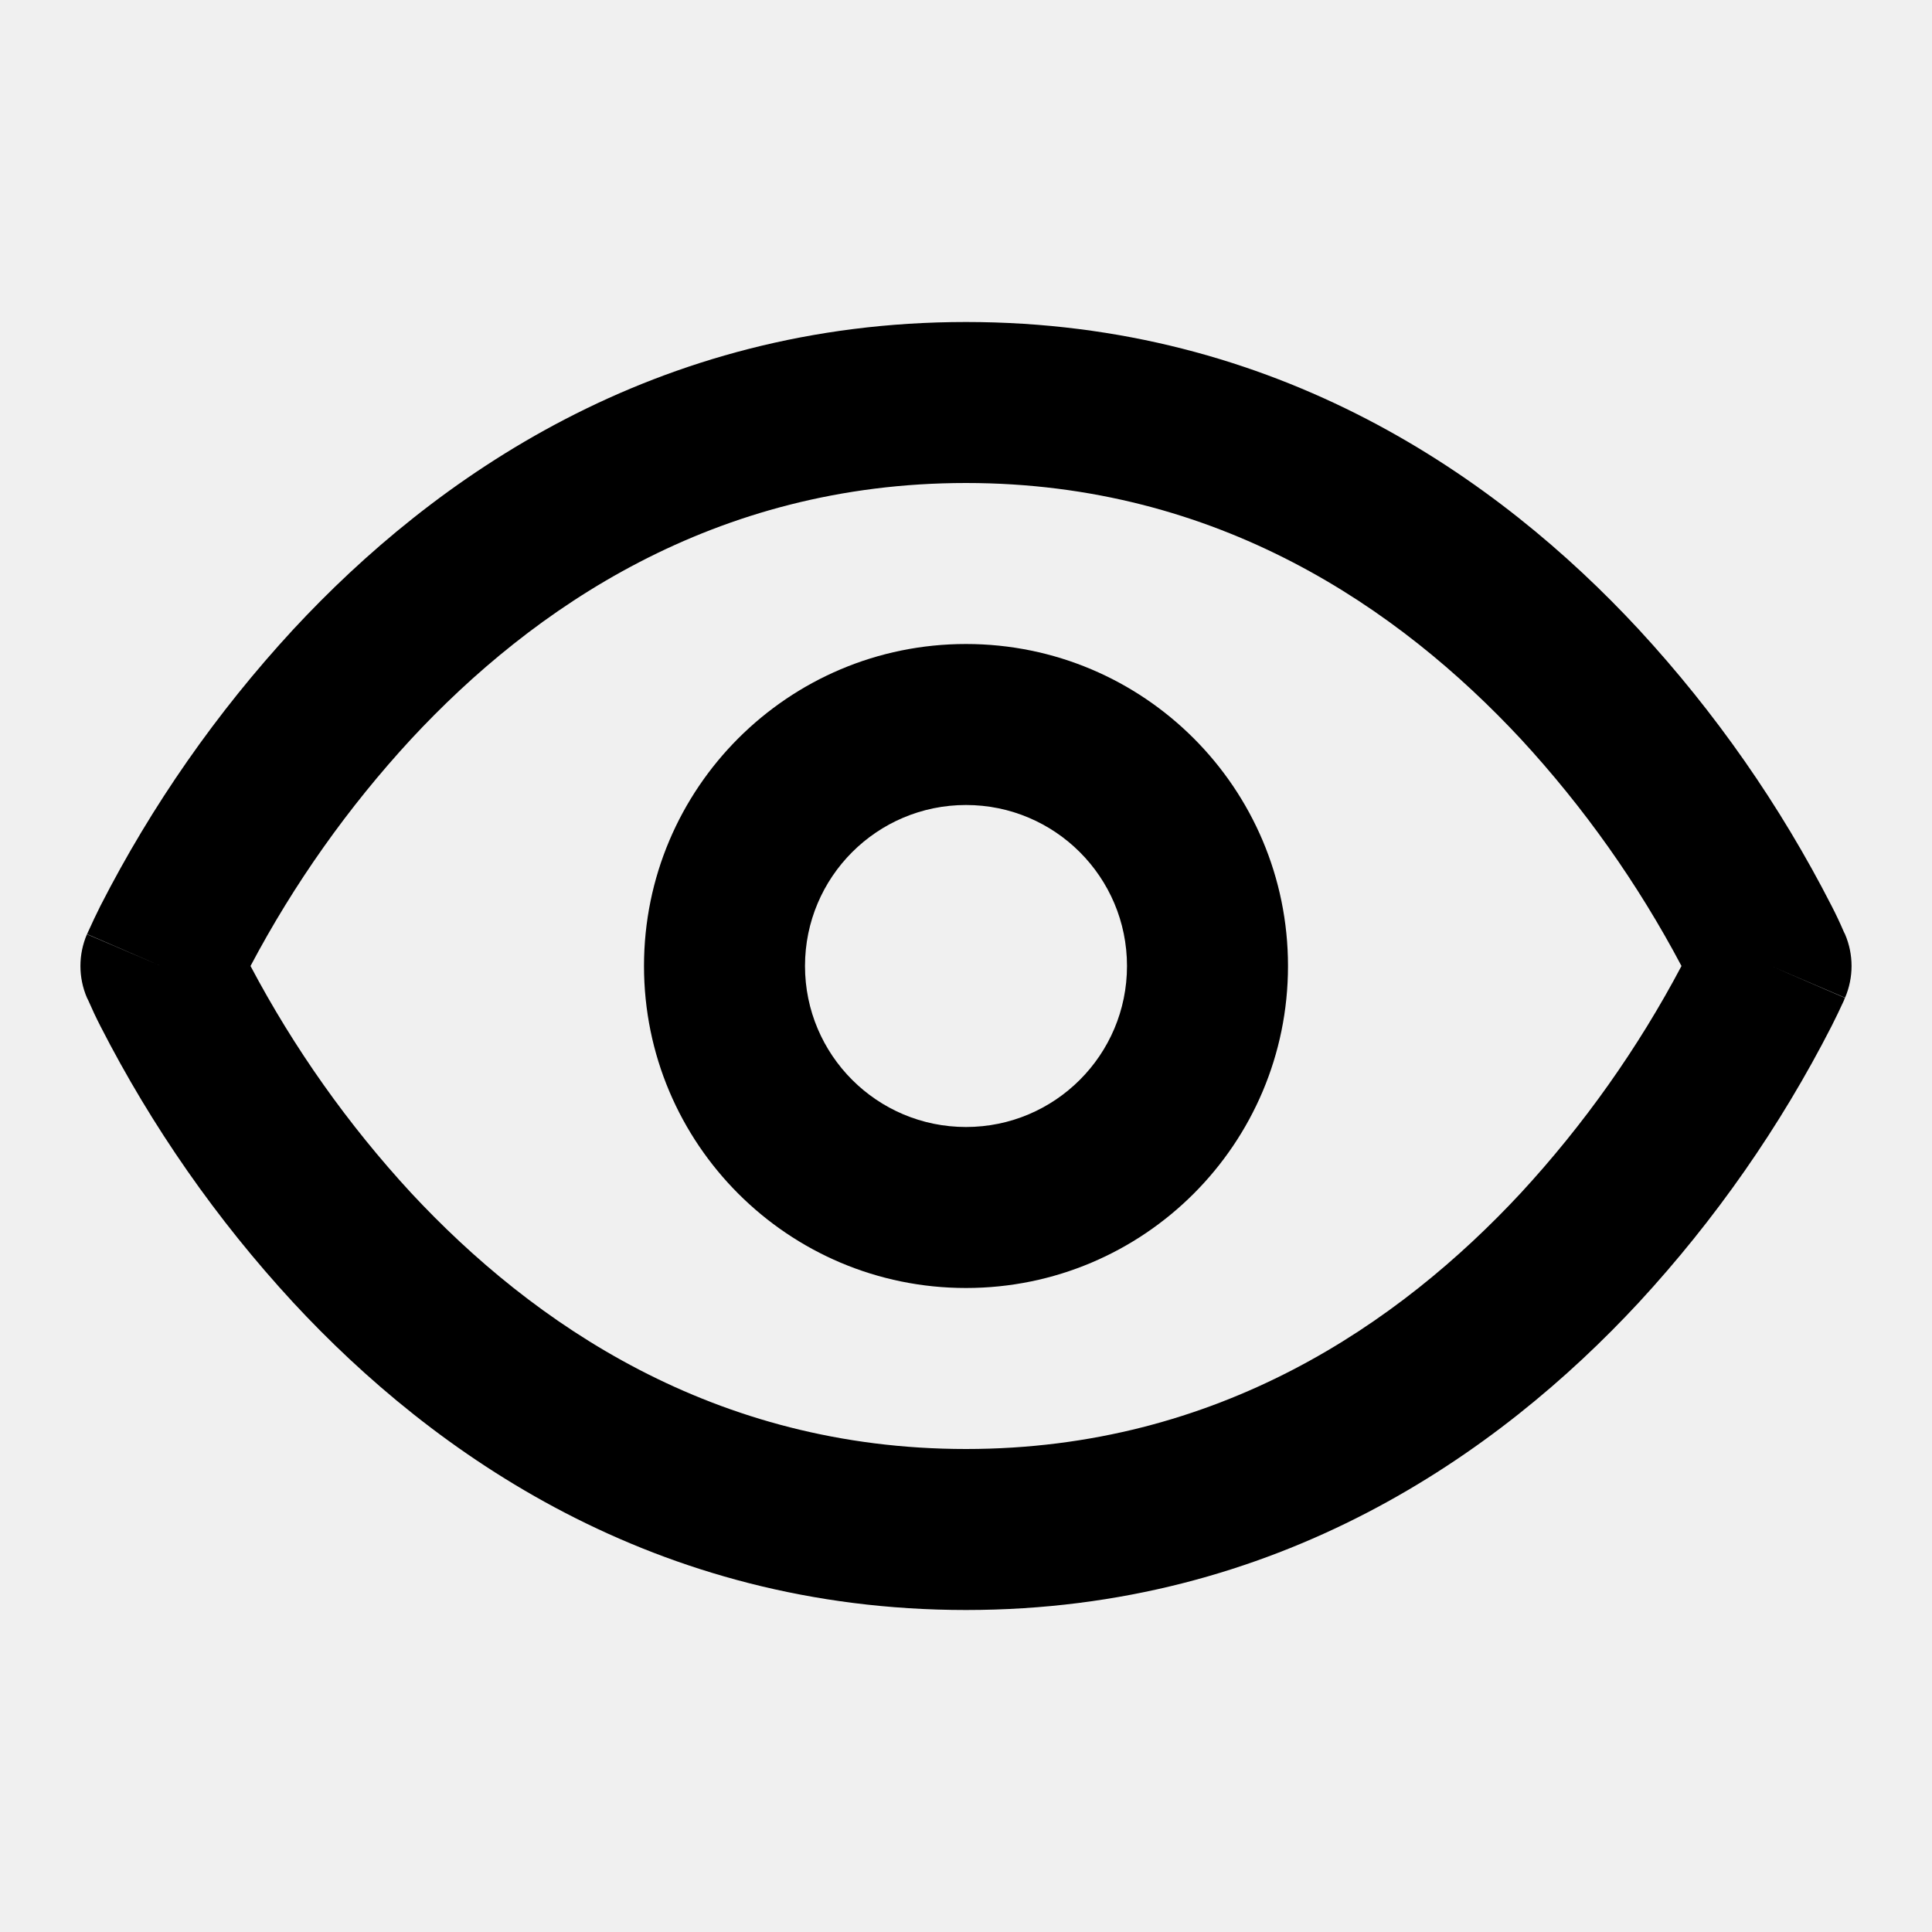
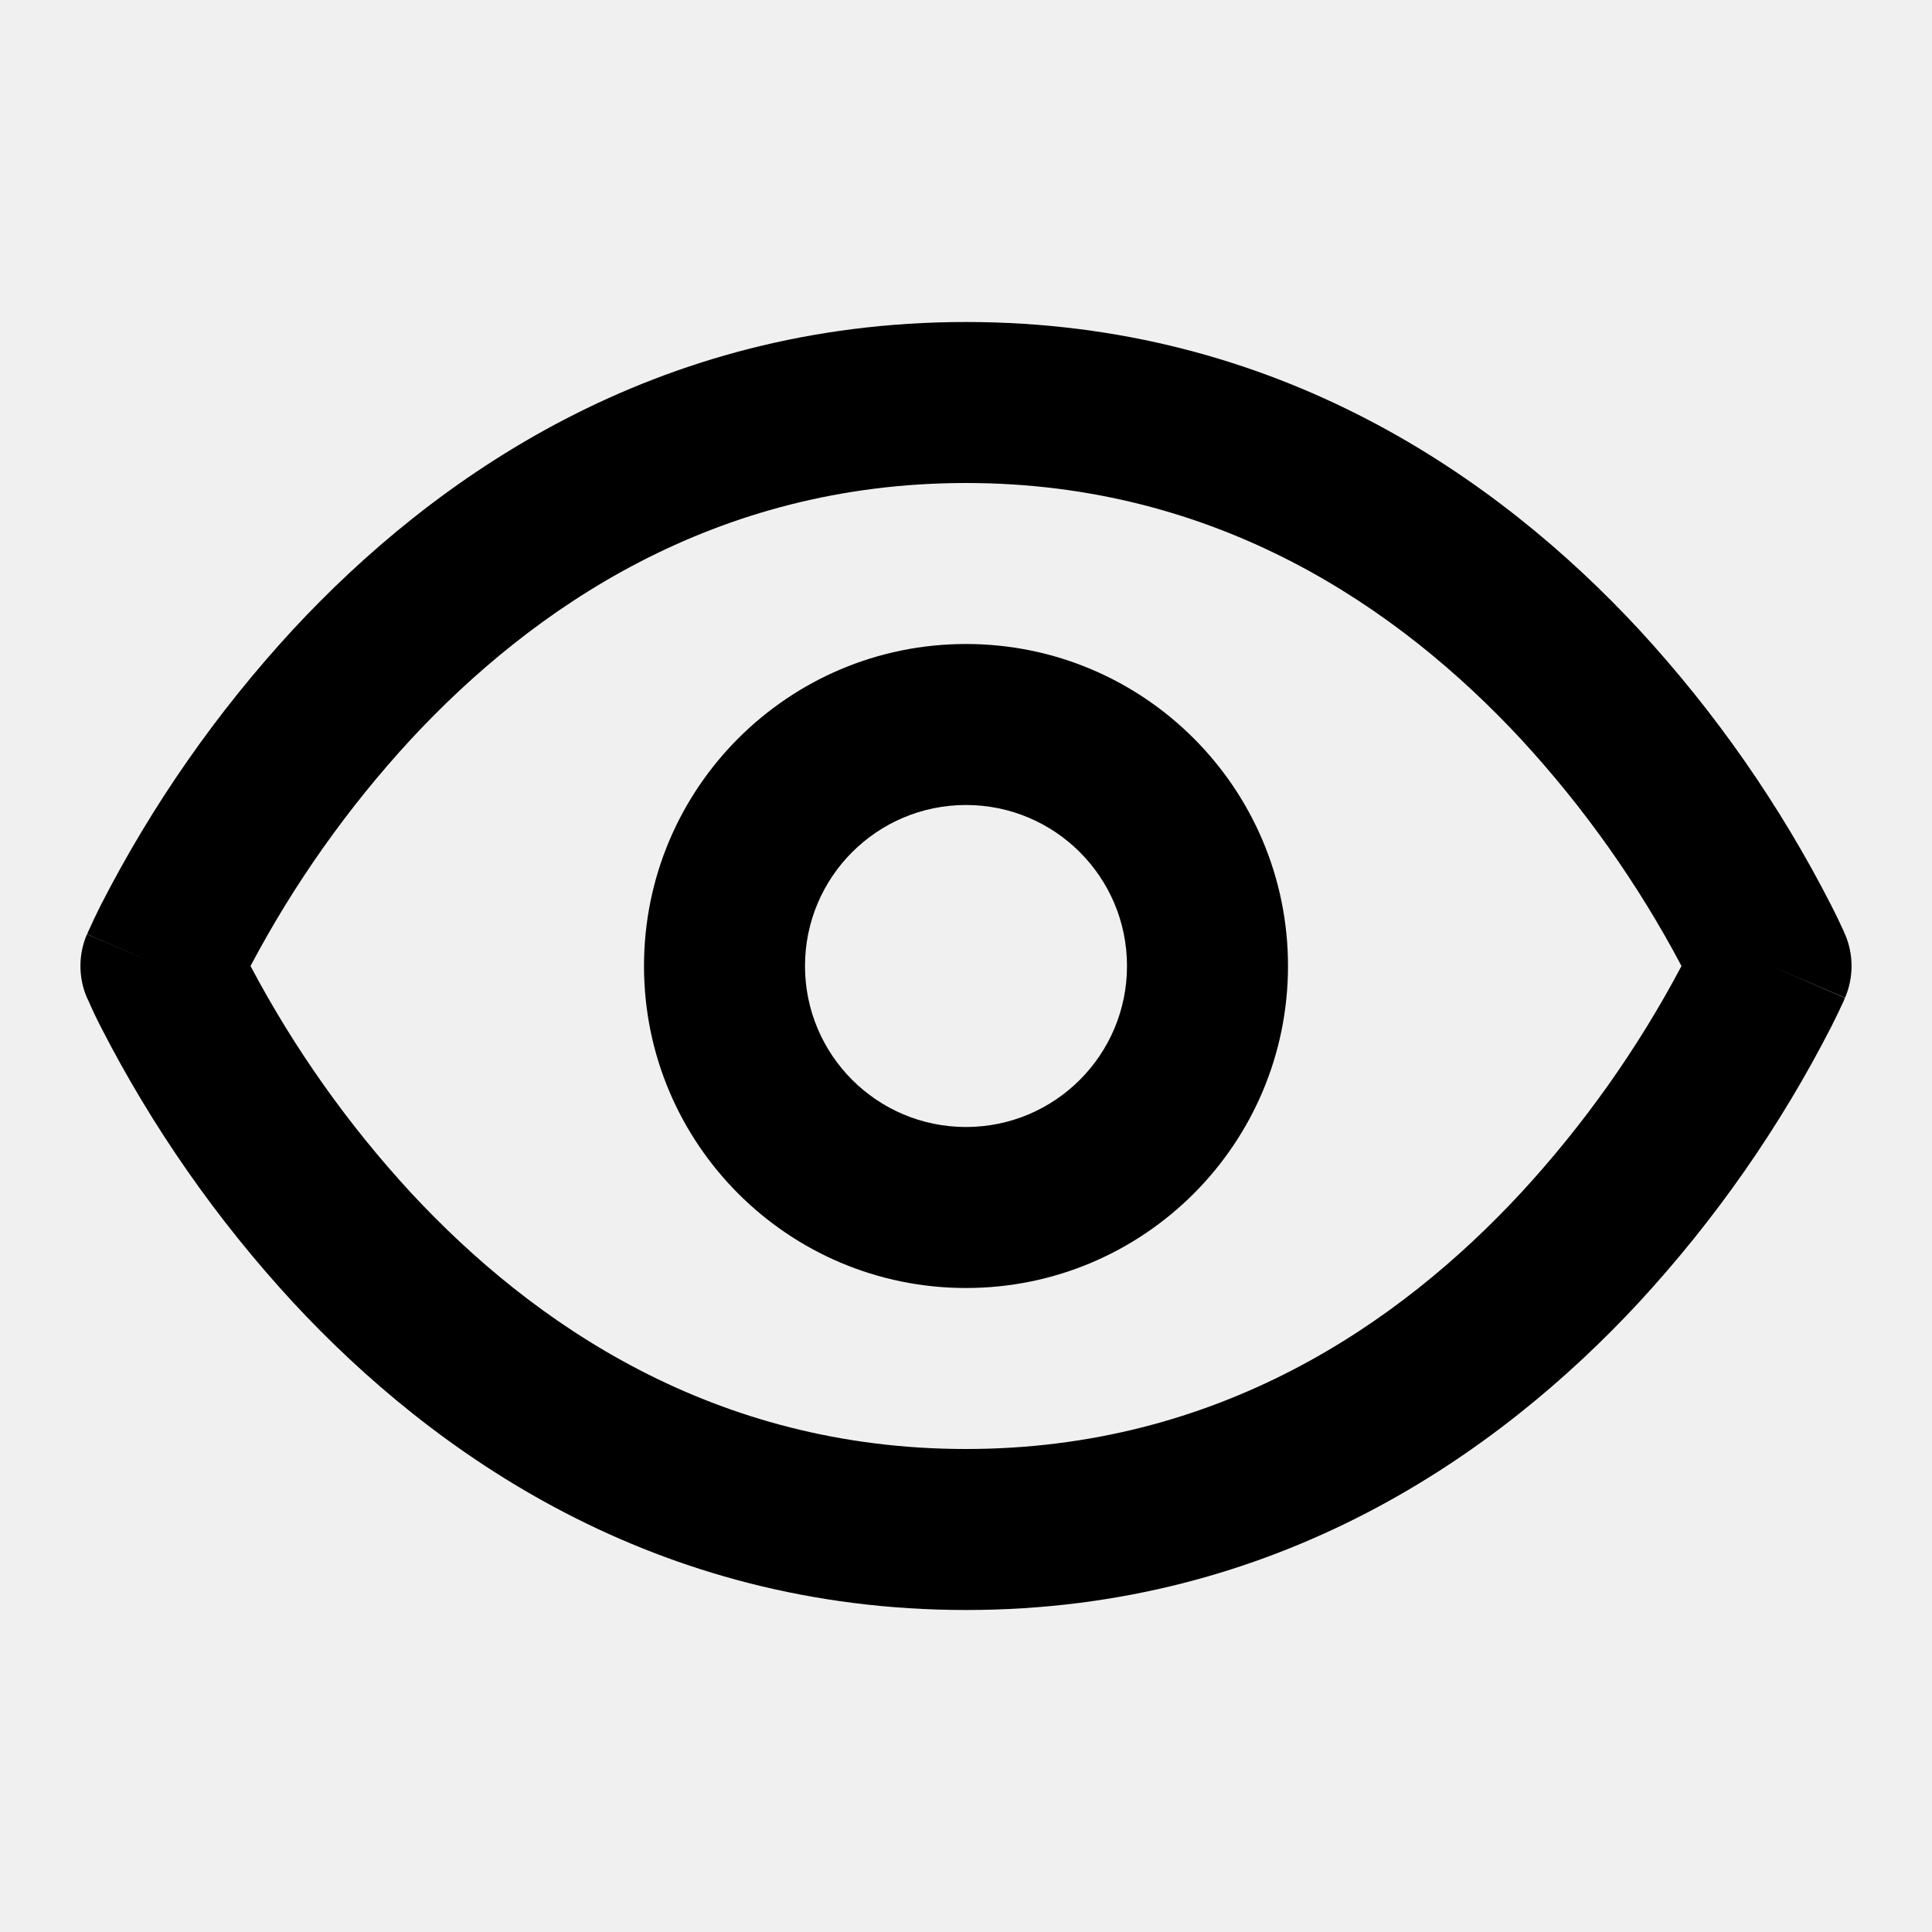
<svg xmlns="http://www.w3.org/2000/svg" width="12" height="12" fill="none" viewBox="0 0 12 12">
-   <path fill="#000" fill-rule="evenodd" d="M1.556 6a6.694 6.694 0 0 0 .998 1.41C3.308 8.22 4.434 9 6 9c1.566 0 2.692-.779 3.446-1.59A6.694 6.694 0 0 0 10.444 6a6.694 6.694 0 0 0-.998-1.41C8.692 3.78 7.566 3 6 3c-1.566 0-2.692.779-3.446 1.59A6.694 6.694 0 0 0 1.556 6ZM11 6l.46-.197-.001-.002-.002-.004-.005-.01a2.386 2.386 0 0 0-.076-.161 7.694 7.694 0 0 0-1.197-1.716C9.308 2.97 7.934 2 6 2c-1.934 0-3.308.971-4.179 1.91A7.694 7.694 0 0 0 .624 5.626a4.517 4.517 0 0 0-.076.16l-.005.011-.002.004v.001L1 6l-.46-.197a.5.5 0 0 0 0 .394L1 6l-.46.197.001.002.002.004.005.01a2.746 2.746 0 0 0 .076.161A7.694 7.694 0 0 0 1.821 8.09C2.692 9.03 4.066 10 6 10c1.934 0 3.308-.971 4.179-1.91a7.694 7.694 0 0 0 1.197-1.716 4.436 4.436 0 0 0 .077-.16l.004-.011.002-.004v-.001L11 6Zm0 0 .46.197a.501.501 0 0 0 0-.394L11 6Z" clip-rule="evenodd" />
-   <path fill="#000" fill-rule="evenodd" d="M6 5a1 1 0 1 0 0 2 1 1 0 0 0 0-2ZM4 6a2 2 0 1 1 4 0 2 2 0 0 1-4 0Z" clip-rule="evenodd" />
+   <g clip-path="url(#a)">
+     <path fill="#000" fill-rule="evenodd" d="M1.556 6a6.694 6.694 0 0 0 .998 1.41C3.308 8.222 4.434 9 6 9c1.566 0 2.693-.778 3.446-1.59A6.693 6.693 0 0 0 10.444 6a6.693 6.693 0 0 0-.998-1.41C8.693 3.78 7.566 3 6 3c-1.566 0-2.692.779-3.446 1.59A6.694 6.694 0 0 0 1.556 6ZM11 6l.46-.197-.001-.002-.002-.003-.004-.011a3.795 3.795 0 0 0-.077-.16A7.687 7.687 0 0 0 10.18 3.91C9.308 2.97 7.934 2 6 2c-1.934 0-3.307.97-4.179 1.909A7.693 7.693 0 0 0 .624 5.626a4.515 4.515 0 0 0-.076.16l-.005.012-.001.003v.001C.54 5.802.54 5.803 1 6l-.46-.197a.5.5 0 0 0 0 .394L1 6l-.46.197.001.001v.001l.002.004.005.01a2.73 2.73 0 0 0 .076.161A7.694 7.694 0 0 0 1.821 8.09c.872.94 2.245 1.91 4.18 1.91 1.933 0 3.307-.971 4.178-1.91a7.688 7.688 0 0 0 1.197-1.716 4.737 4.737 0 0 0 .077-.16l.004-.011.002-.004v-.001L11 6Zm0 0 .46.197a.501.501 0 0 0 0-.394L11 6Z" clip-rule="evenodd" />
+     <path fill="#000" fill-rule="evenodd" d="M6 5a1 1 0 1 0 0 2 1 1 0 0 0 0-2ZM4 6a2 2 0 1 1 4 0 2 2 0 0 1-4 0Z" clip-rule="evenodd" />
+   </g>
+   <defs>
+     <clipPath id="a">
+       <path fill="#fff" d="M0 0h12v12H0z" />
+     </clipPath>
+   </defs>
</svg>
